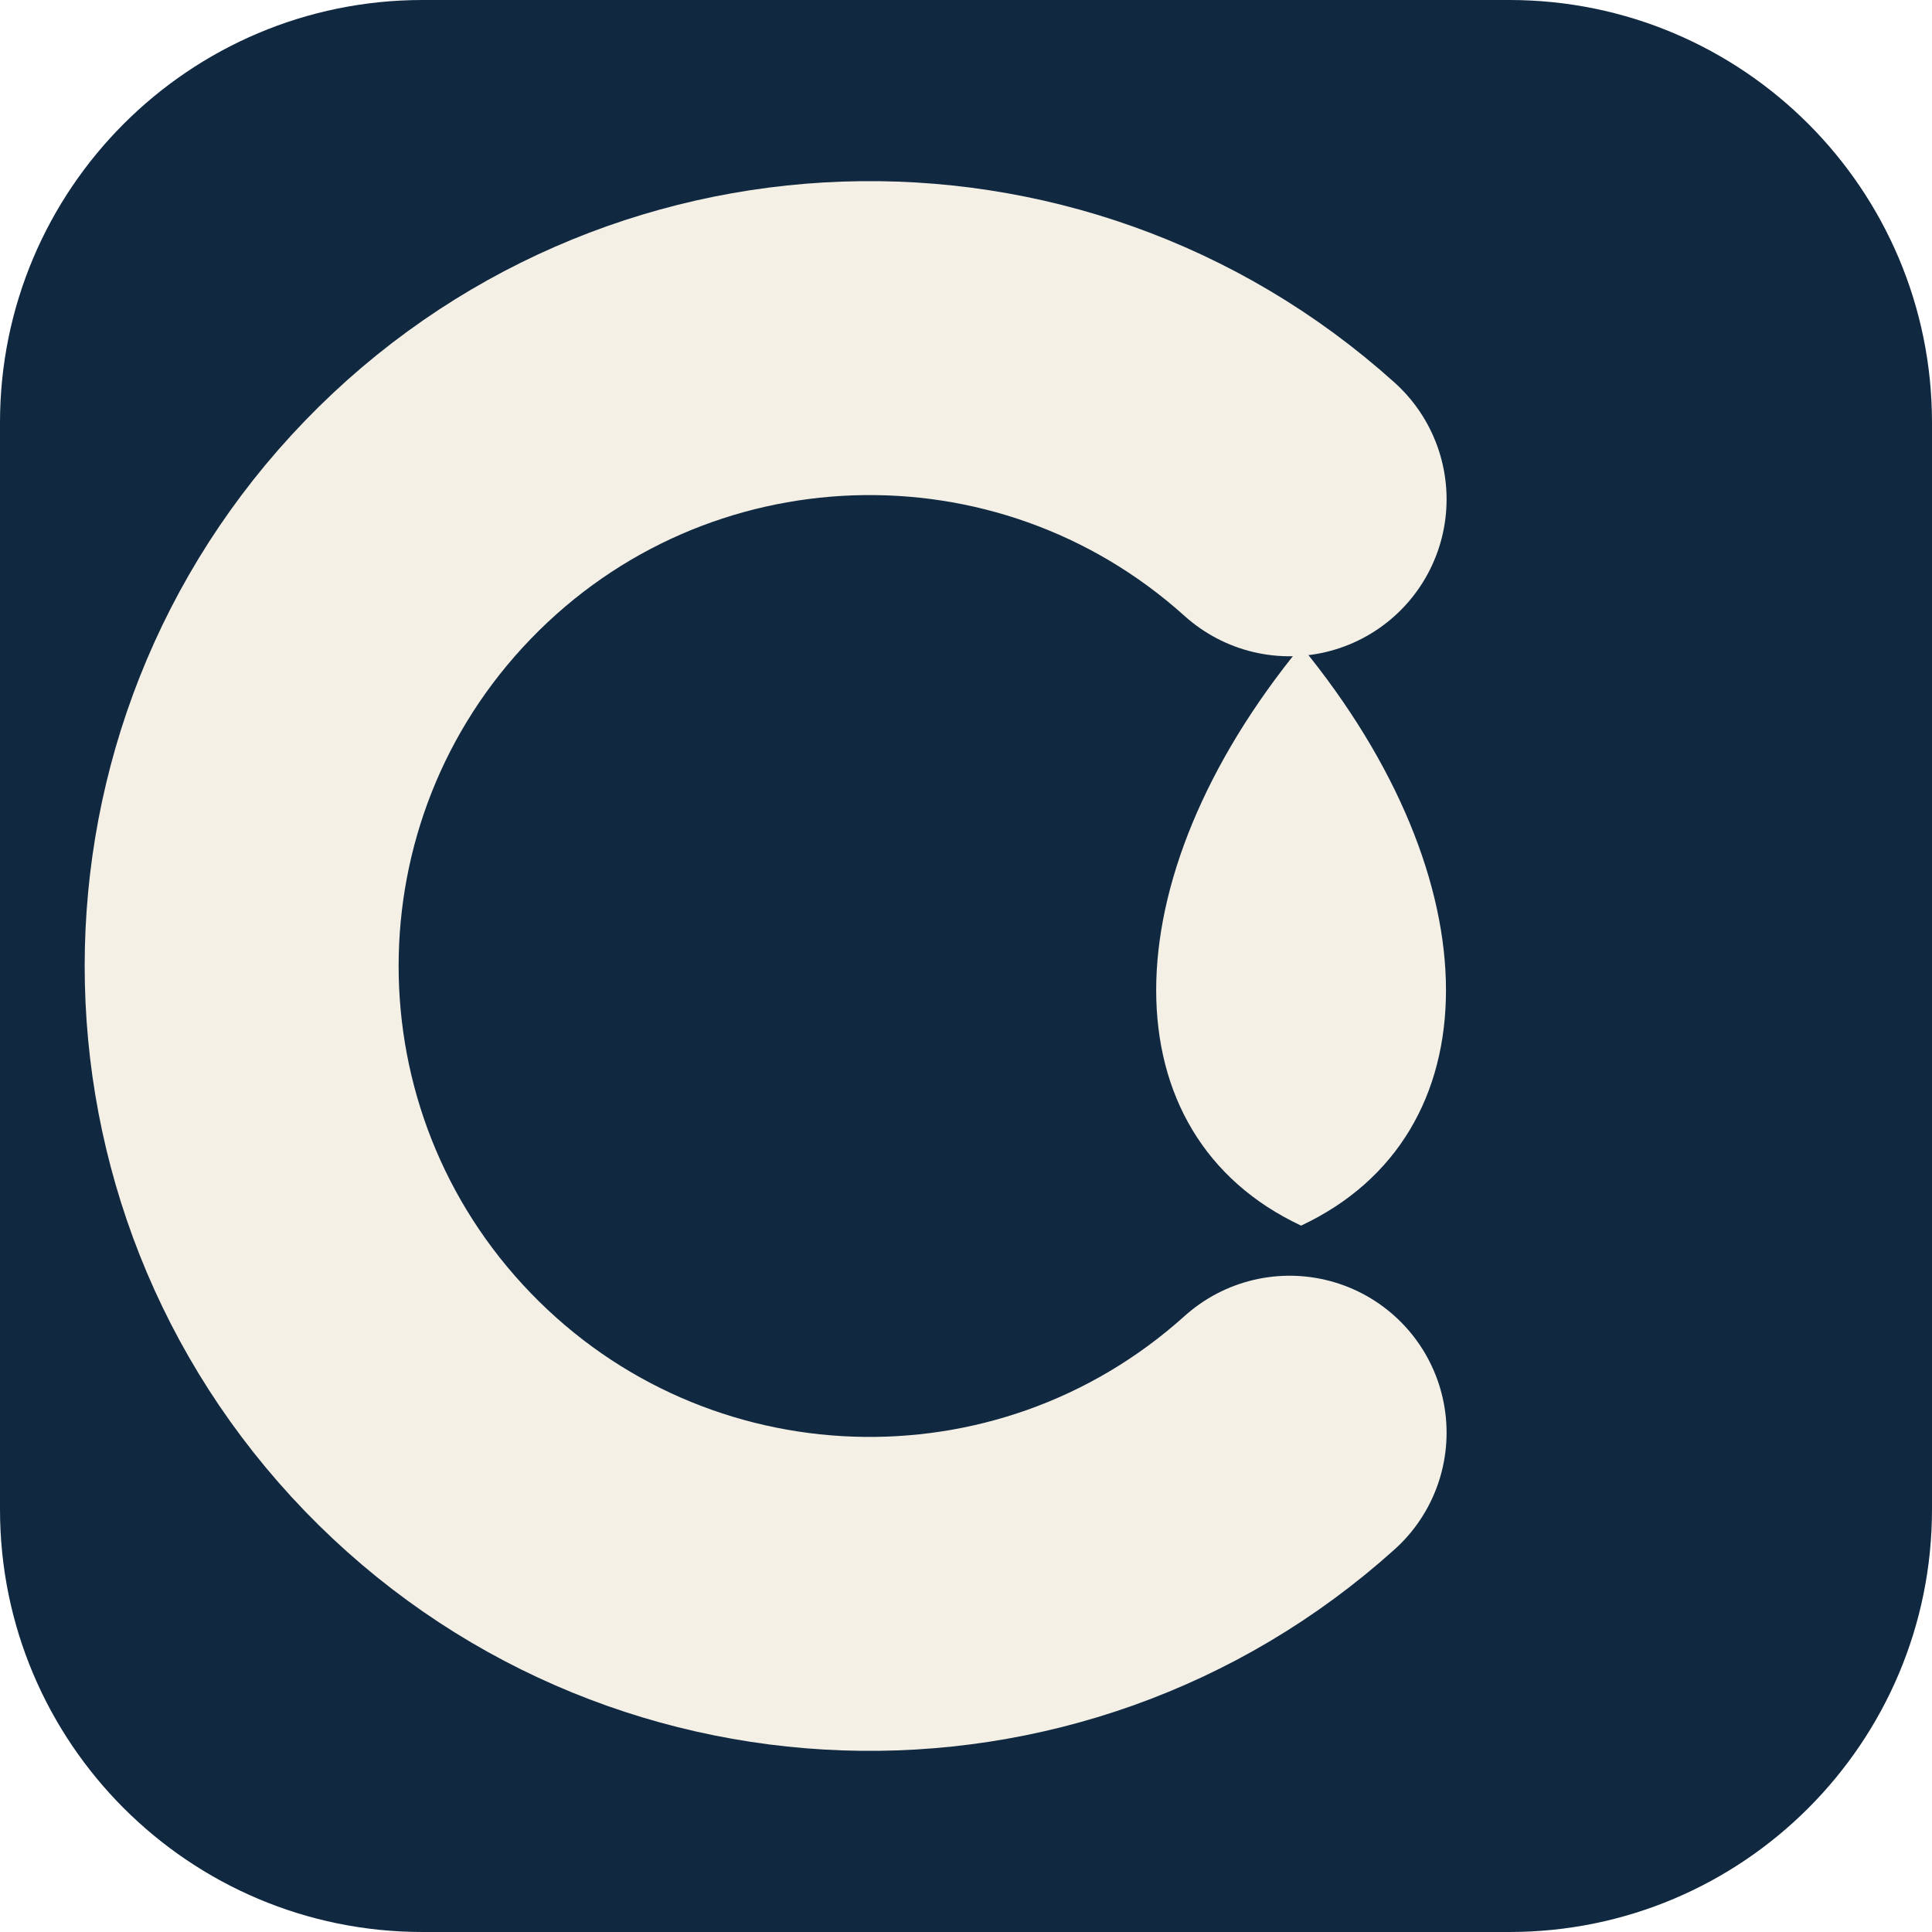
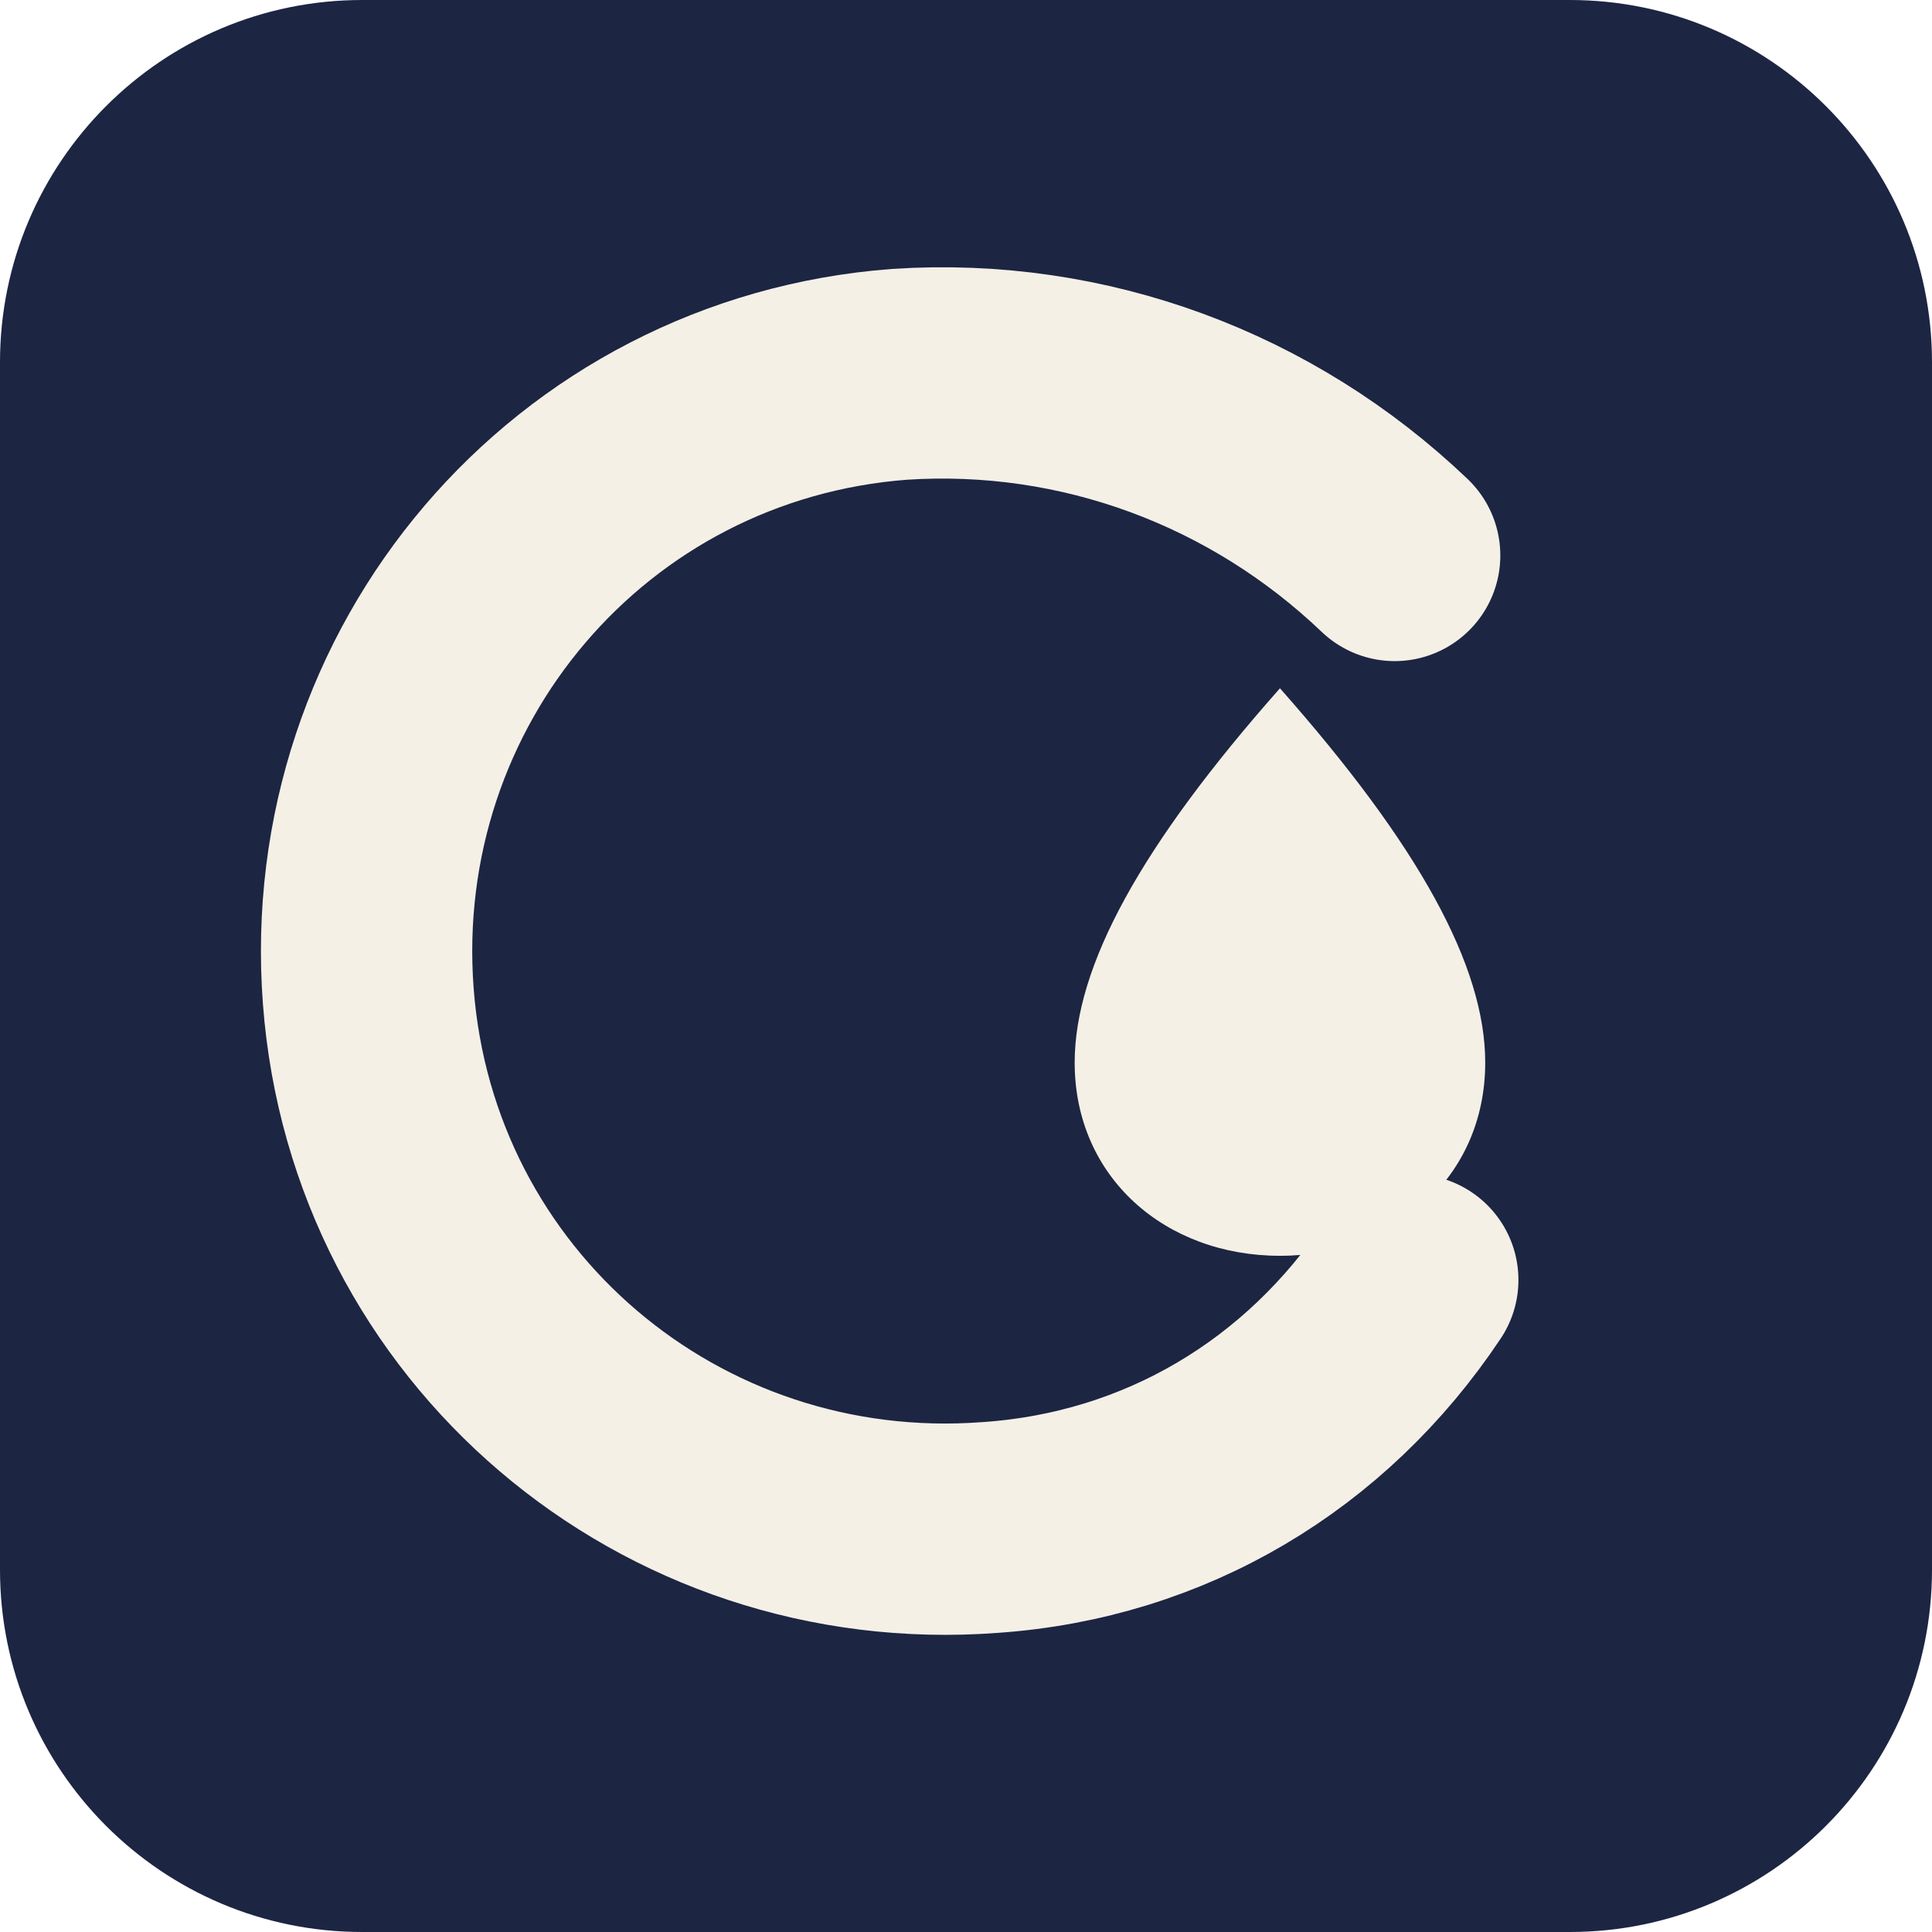
- <svg xmlns="http://www.w3.org/2000/svg" viewBox="0 0 32 32">
-   <rect width="32" height="32" rx="7" fill="#102840" />
-   <path fill="none" stroke="#F4F0E6" stroke-width="5.2" stroke-linecap="round" d="M21.36 8.27A10.4 10.4 0 1 0 21.36 23.73" />
-   <path fill="#F4F0E6" d="M21.55 10.7c3.2 3.9 3.2 8.1 0 9.6-3.2-1.5-3.2-5.7 0-9.6z" />
+ <svg xmlns="http://www.w3.org/2000/svg" viewBox="0 0 64 64" fill="none">
+   <rect width="64" height="64" rx="12" fill="#1C2542" />
+   <path d="M46.2 18.4C41.8 14.2 35.9 12 29.8 12.4 19.2 13.2 11.4 22.4 12.2 33c.8 10.6 10 18.4 20.6 17.6 5.8-.4 10.8-3.4 14-8.2" stroke="#F4F0E6" stroke-width="7" stroke-linecap="round" />
+   <path d="M42.4 22.8c-4.6 5.2-6.8 9.2-6.8 12.4 0 3.8 3 6.4 6.8 6.4s6.8-2.6 6.8-6.4c0-3.2-2.2-7.2-6.8-12.4Z" fill="#F4F0E6" />
</svg>
